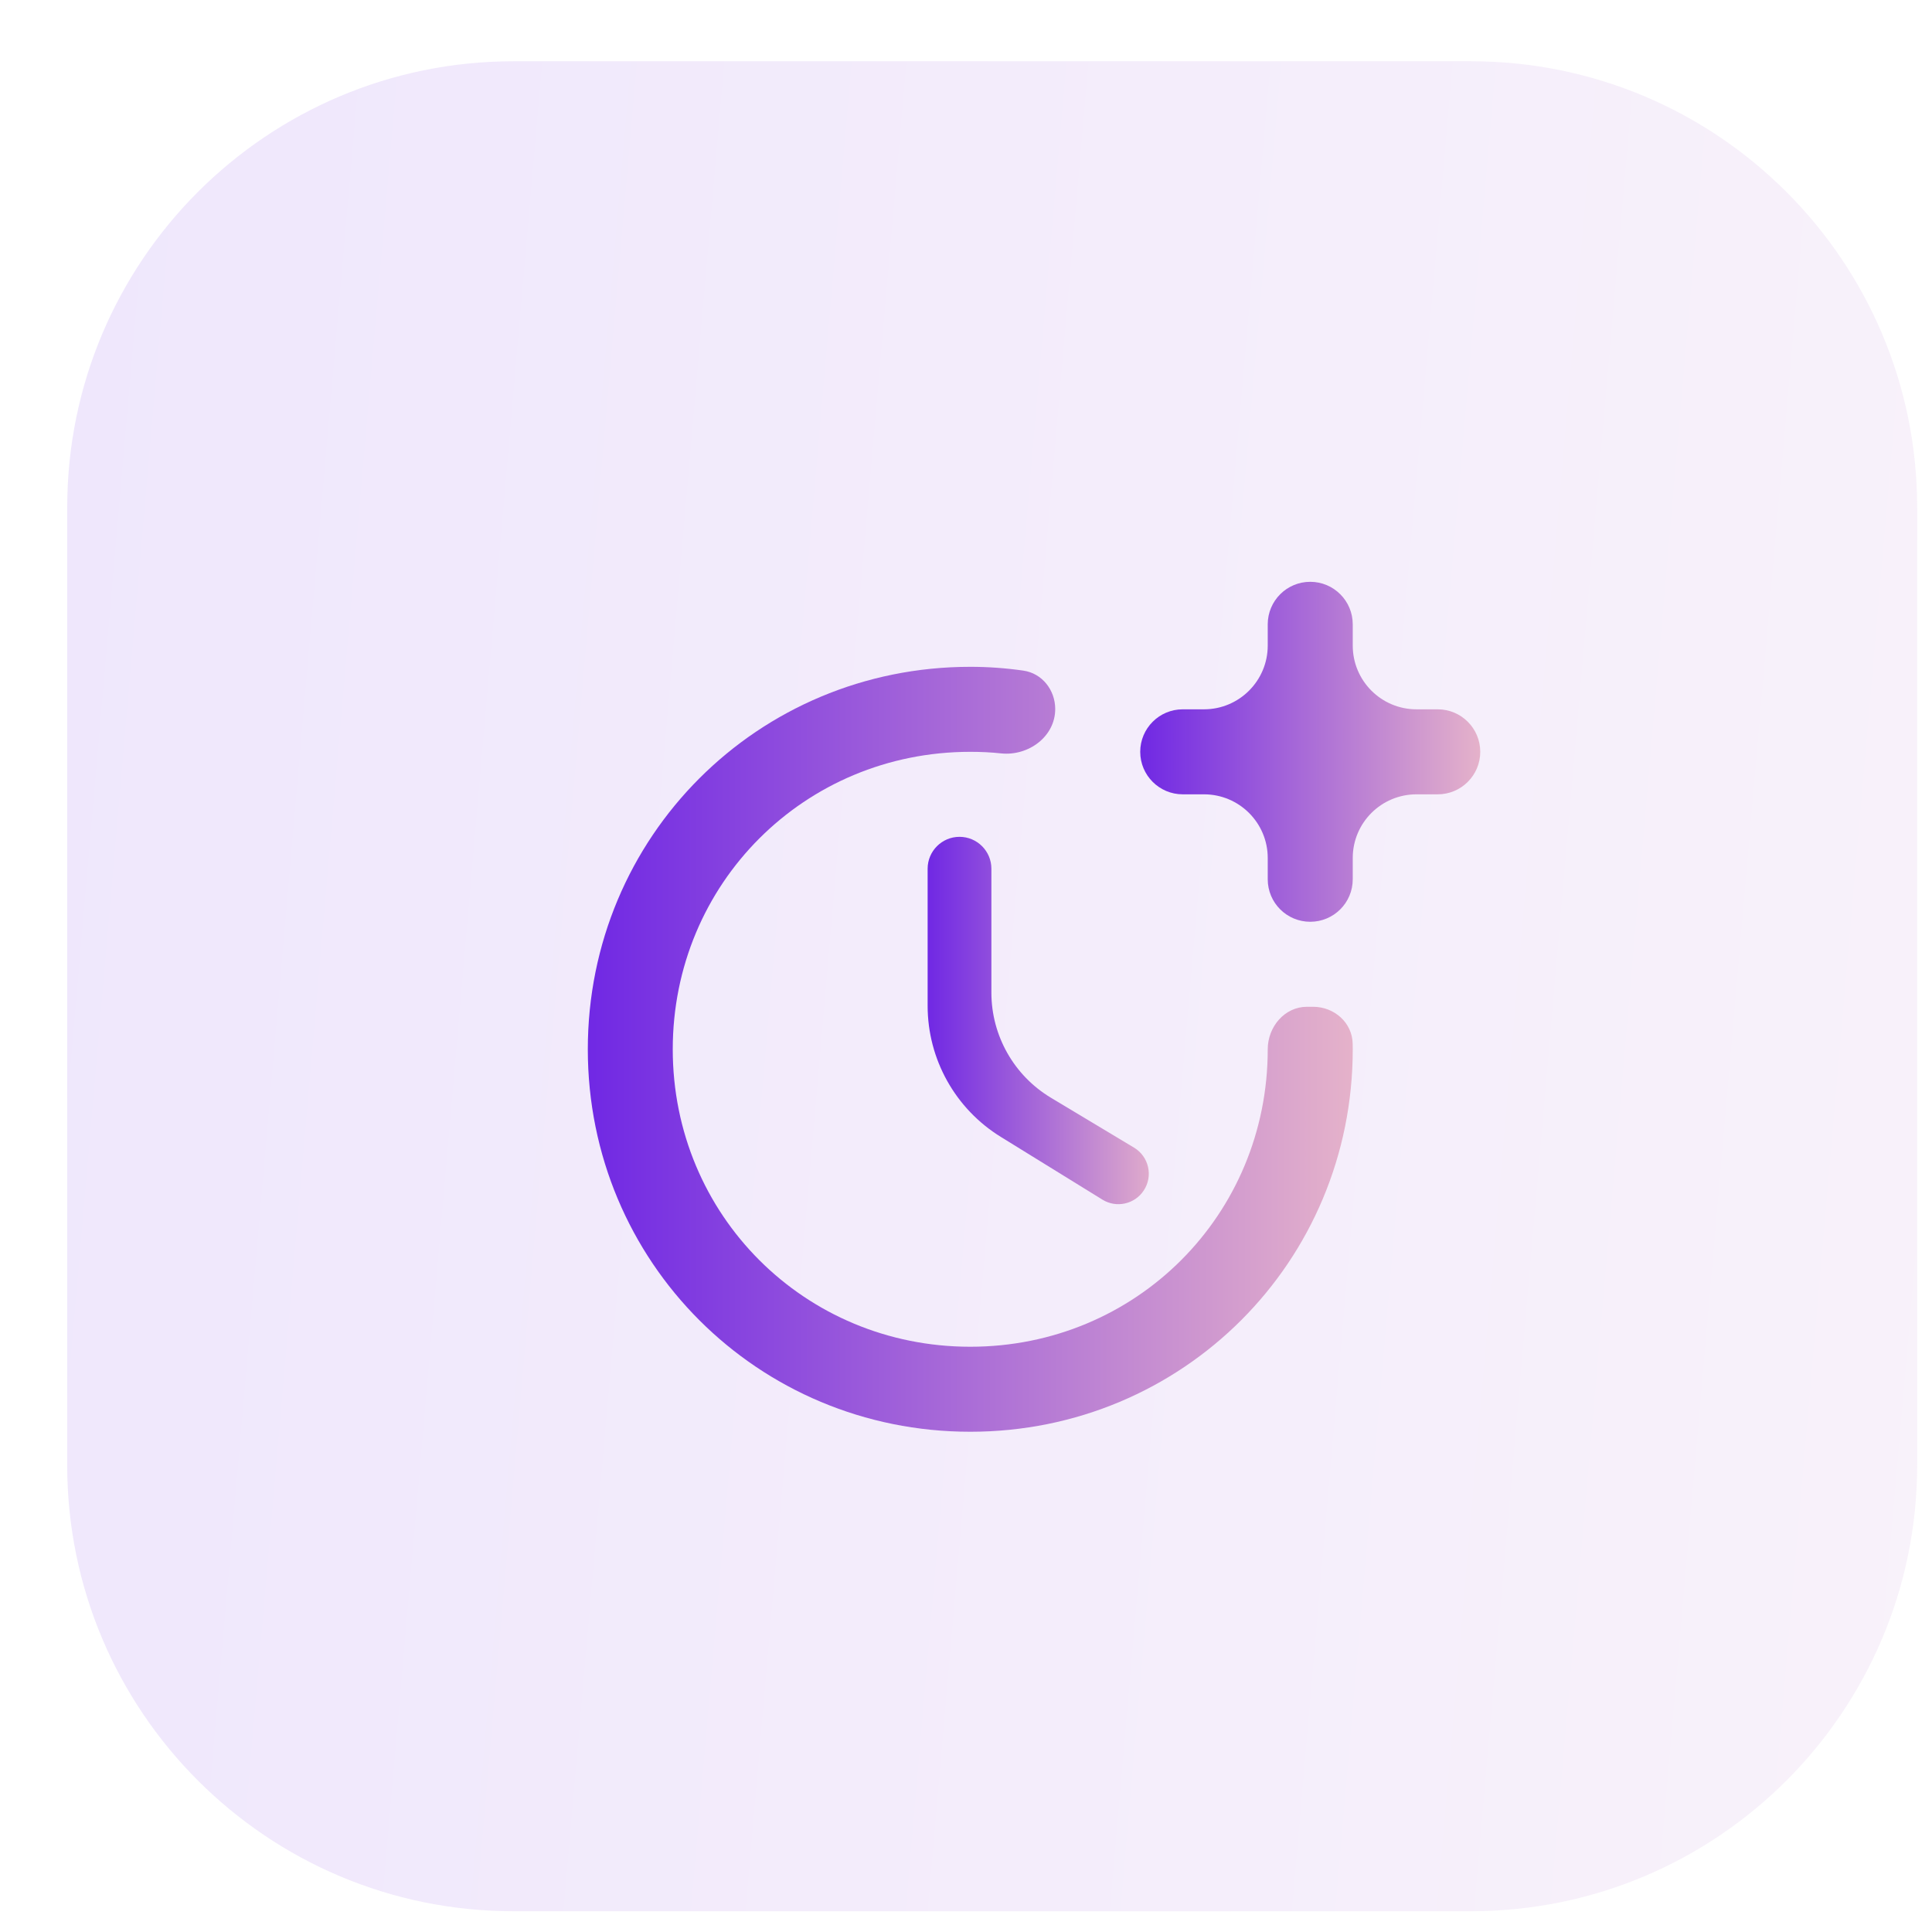
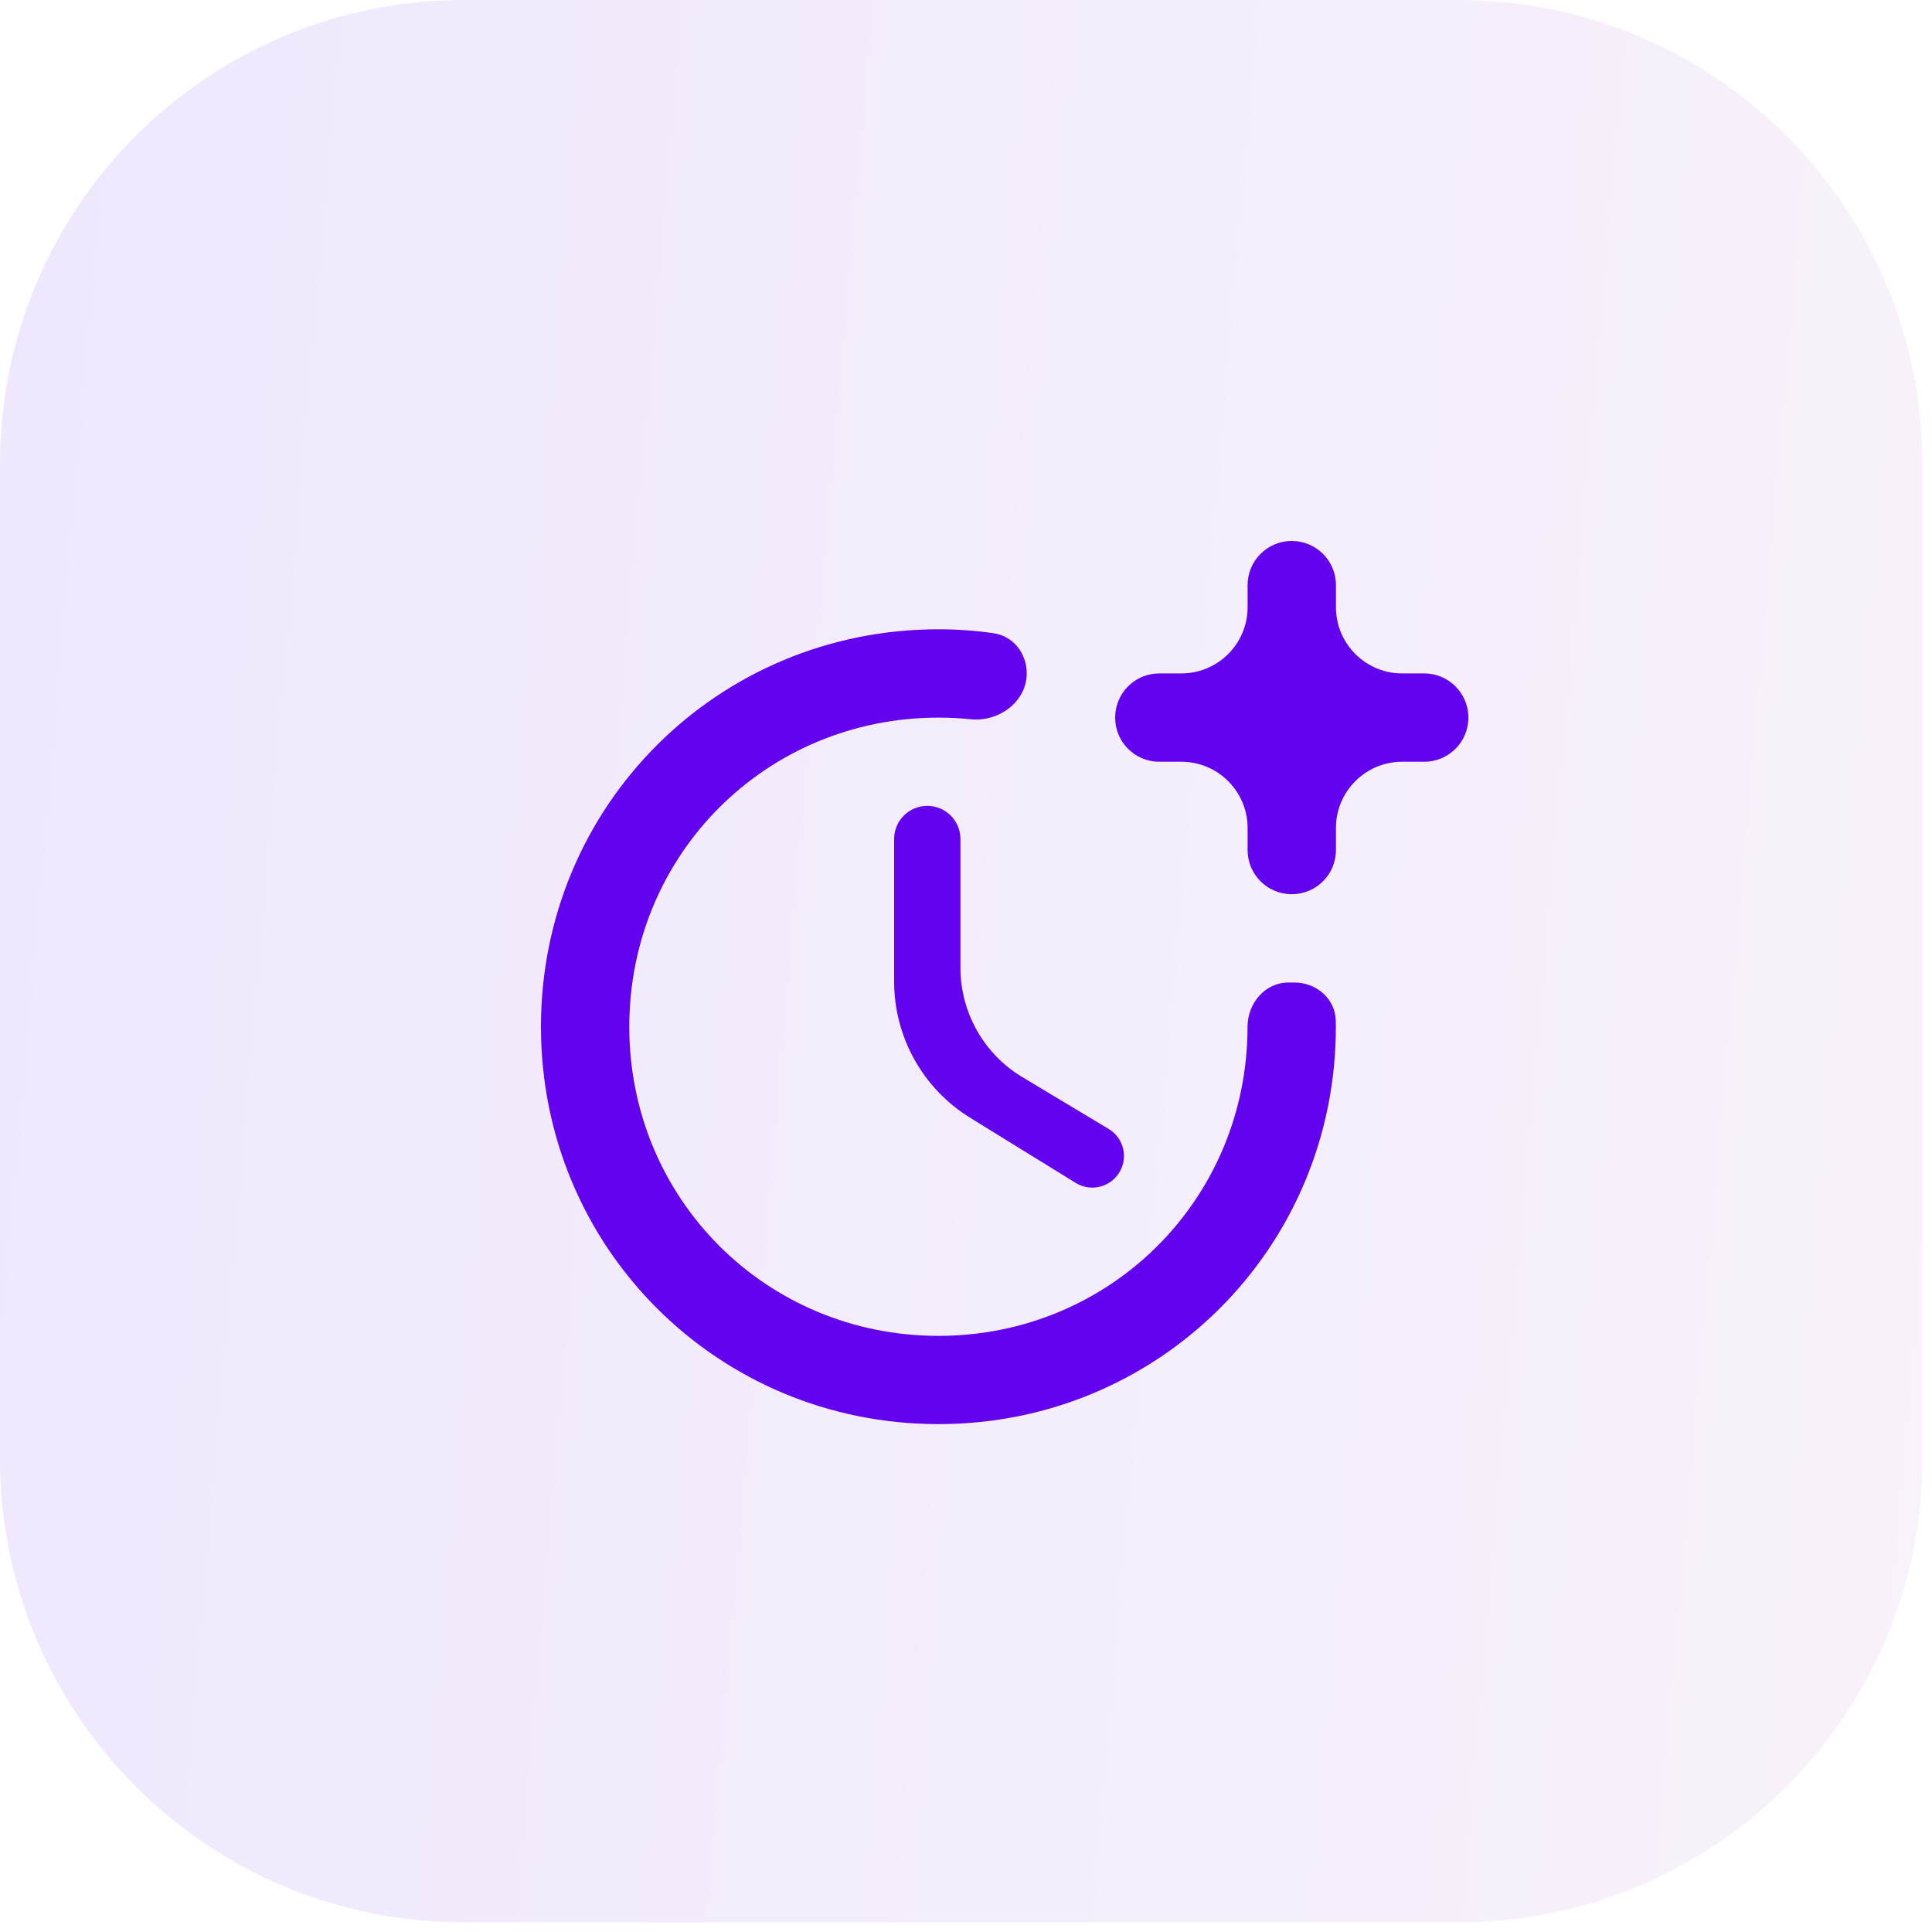
- <svg xmlns="http://www.w3.org/2000/svg" width="28" height="28" viewBox="0 0 28 28" fill="none">
-   <rect opacity="0.11" x="0.974" y="0.888" width="26.811" height="26.811" rx="6.467" fill="url(#paint0_linear)" />
-   <path d="M13.906 12.128C13.651 12.128 13.444 12.335 13.444 12.59V14.577C13.444 15.352 13.846 16.071 14.505 16.477L15.977 17.386C16.179 17.511 16.444 17.453 16.575 17.255C16.715 17.046 16.651 16.762 16.435 16.632L15.232 15.91C14.696 15.589 14.368 15.01 14.368 14.385V12.59C14.368 12.335 14.161 12.128 13.906 12.128Z" fill="url(#paint1_linear)" />
-   <path d="M18.942 14.591C18.617 14.591 18.373 14.882 18.373 15.207C18.373 17.609 16.464 19.518 14.062 19.518C11.66 19.518 9.75 17.609 9.75 15.207C9.75 12.805 11.66 10.896 14.062 10.896C14.214 10.896 14.364 10.903 14.511 10.919C14.907 10.959 15.293 10.674 15.293 10.276C15.293 10.001 15.104 9.758 14.831 9.719C14.581 9.683 14.323 9.664 14.062 9.664C10.982 9.664 8.519 12.128 8.519 15.207C8.519 18.287 10.982 20.75 14.062 20.75C17.141 20.75 19.605 18.287 19.605 15.207C19.605 15.181 19.605 15.154 19.604 15.128C19.599 14.821 19.337 14.591 19.03 14.591H18.942Z" fill="url(#paint2_linear)" />
-   <path d="M20.529 10.28C20.018 10.28 19.605 9.866 19.605 9.356V9.048C19.605 8.708 19.329 8.432 18.989 8.432C18.649 8.432 18.373 8.708 18.373 9.048V9.356C18.373 9.866 17.959 10.28 17.449 10.28H17.141C16.801 10.28 16.525 10.556 16.525 10.896C16.525 11.236 16.801 11.512 17.141 11.512H17.449C17.959 11.512 18.373 11.925 18.373 12.435V12.743C18.373 13.084 18.649 13.359 18.989 13.359C19.329 13.359 19.605 13.084 19.605 12.743V12.435C19.605 11.925 20.018 11.512 20.529 11.512H20.837C21.177 11.512 21.453 11.236 21.453 10.896C21.453 10.556 21.177 10.28 20.837 10.28H20.529Z" fill="url(#paint3_linear)" />
+ <svg xmlns="http://www.w3.org/2000/svg" width="25" height="25" viewBox="0 0 25 25" fill="none">
+   <rect opacity="0.11" width="24.875" height="24.875" rx="6" fill="url(#paint0_linear_515_1211)" />
+   <path d="M11.999 10.428C11.762 10.428 11.57 10.62 11.57 10.857V12.701C11.57 13.42 11.943 14.087 12.554 14.464L13.92 15.307C14.107 15.422 14.353 15.369 14.475 15.185V15.185C14.605 14.991 14.546 14.728 14.345 14.608L13.229 13.938C12.732 13.64 12.428 13.102 12.428 12.523V10.857C12.428 10.62 12.236 10.428 11.999 10.428V10.428Z" fill="#6202EF" />
+   <path d="M16.671 12.714C16.369 12.714 16.143 12.984 16.143 13.286V13.286C16.143 15.514 14.371 17.286 12.143 17.286C9.914 17.286 8.143 15.514 8.143 13.286C8.143 11.057 9.914 9.286 12.143 9.286C12.284 9.286 12.423 9.293 12.56 9.307C12.927 9.344 13.286 9.08 13.286 8.711V8.711C13.286 8.455 13.11 8.23 12.857 8.194C12.624 8.16 12.386 8.143 12.143 8.143C9.286 8.143 7 10.428 7 13.286C7 16.143 9.286 18.428 12.143 18.428C15 18.428 17.286 16.143 17.286 13.286C17.286 13.261 17.285 13.236 17.285 13.212C17.281 12.927 17.037 12.714 16.752 12.714H16.671Z" fill="#6202EF" />
+   <path d="M18.144 8.714C17.671 8.714 17.287 8.331 17.287 7.857V7.571C17.287 7.256 17.031 7 16.715 7V7C16.4 7 16.144 7.256 16.144 7.571V7.857C16.144 8.331 15.76 8.714 15.287 8.714H15.001C14.685 8.714 14.43 8.97 14.43 9.286V9.286C14.43 9.601 14.685 9.857 15.001 9.857H15.287C15.76 9.857 16.144 10.241 16.144 10.714V11C16.144 11.316 16.4 11.571 16.715 11.571V11.571C17.031 11.571 17.287 11.316 17.287 11V10.714C17.287 10.241 17.671 9.857 18.144 9.857H18.43C18.745 9.857 19.001 9.601 19.001 9.286V9.286C19.001 8.97 18.745 8.714 18.43 8.714H18.144Z" fill="#6202EF" />
  <defs>
-     <linearGradient id="paint0_linear" x1="0.974" y1="14.293" x2="41.137" y2="17.787" gradientUnits="userSpaceOnUse">
-       <stop stop-color="#7028E4" />
-       <stop offset="1" stop-color="#E5B2CA" />
-     </linearGradient>
-     <linearGradient id="paint1_linear" x1="13.444" y1="14.869" x2="16.832" y2="14.869" gradientUnits="userSpaceOnUse">
-       <stop stop-color="#7028E4" />
-       <stop offset="1" stop-color="#E5B2CA" />
-     </linearGradient>
-     <linearGradient id="paint2_linear" x1="8.519" y1="15.207" x2="19.605" y2="15.207" gradientUnits="userSpaceOnUse">
-       <stop stop-color="#7028E4" />
-       <stop offset="1" stop-color="#E5B2CA" />
-     </linearGradient>
-     <linearGradient id="paint3_linear" x1="16.525" y1="10.896" x2="21.453" y2="10.896" gradientUnits="userSpaceOnUse">
+     <linearGradient id="paint0_linear_515_1211" x1="-4.69128e-08" y1="12.438" x2="37.264" y2="15.679" gradientUnits="userSpaceOnUse">
      <stop stop-color="#7028E4" />
      <stop offset="1" stop-color="#E5B2CA" />
    </linearGradient>
  </defs>
</svg>
